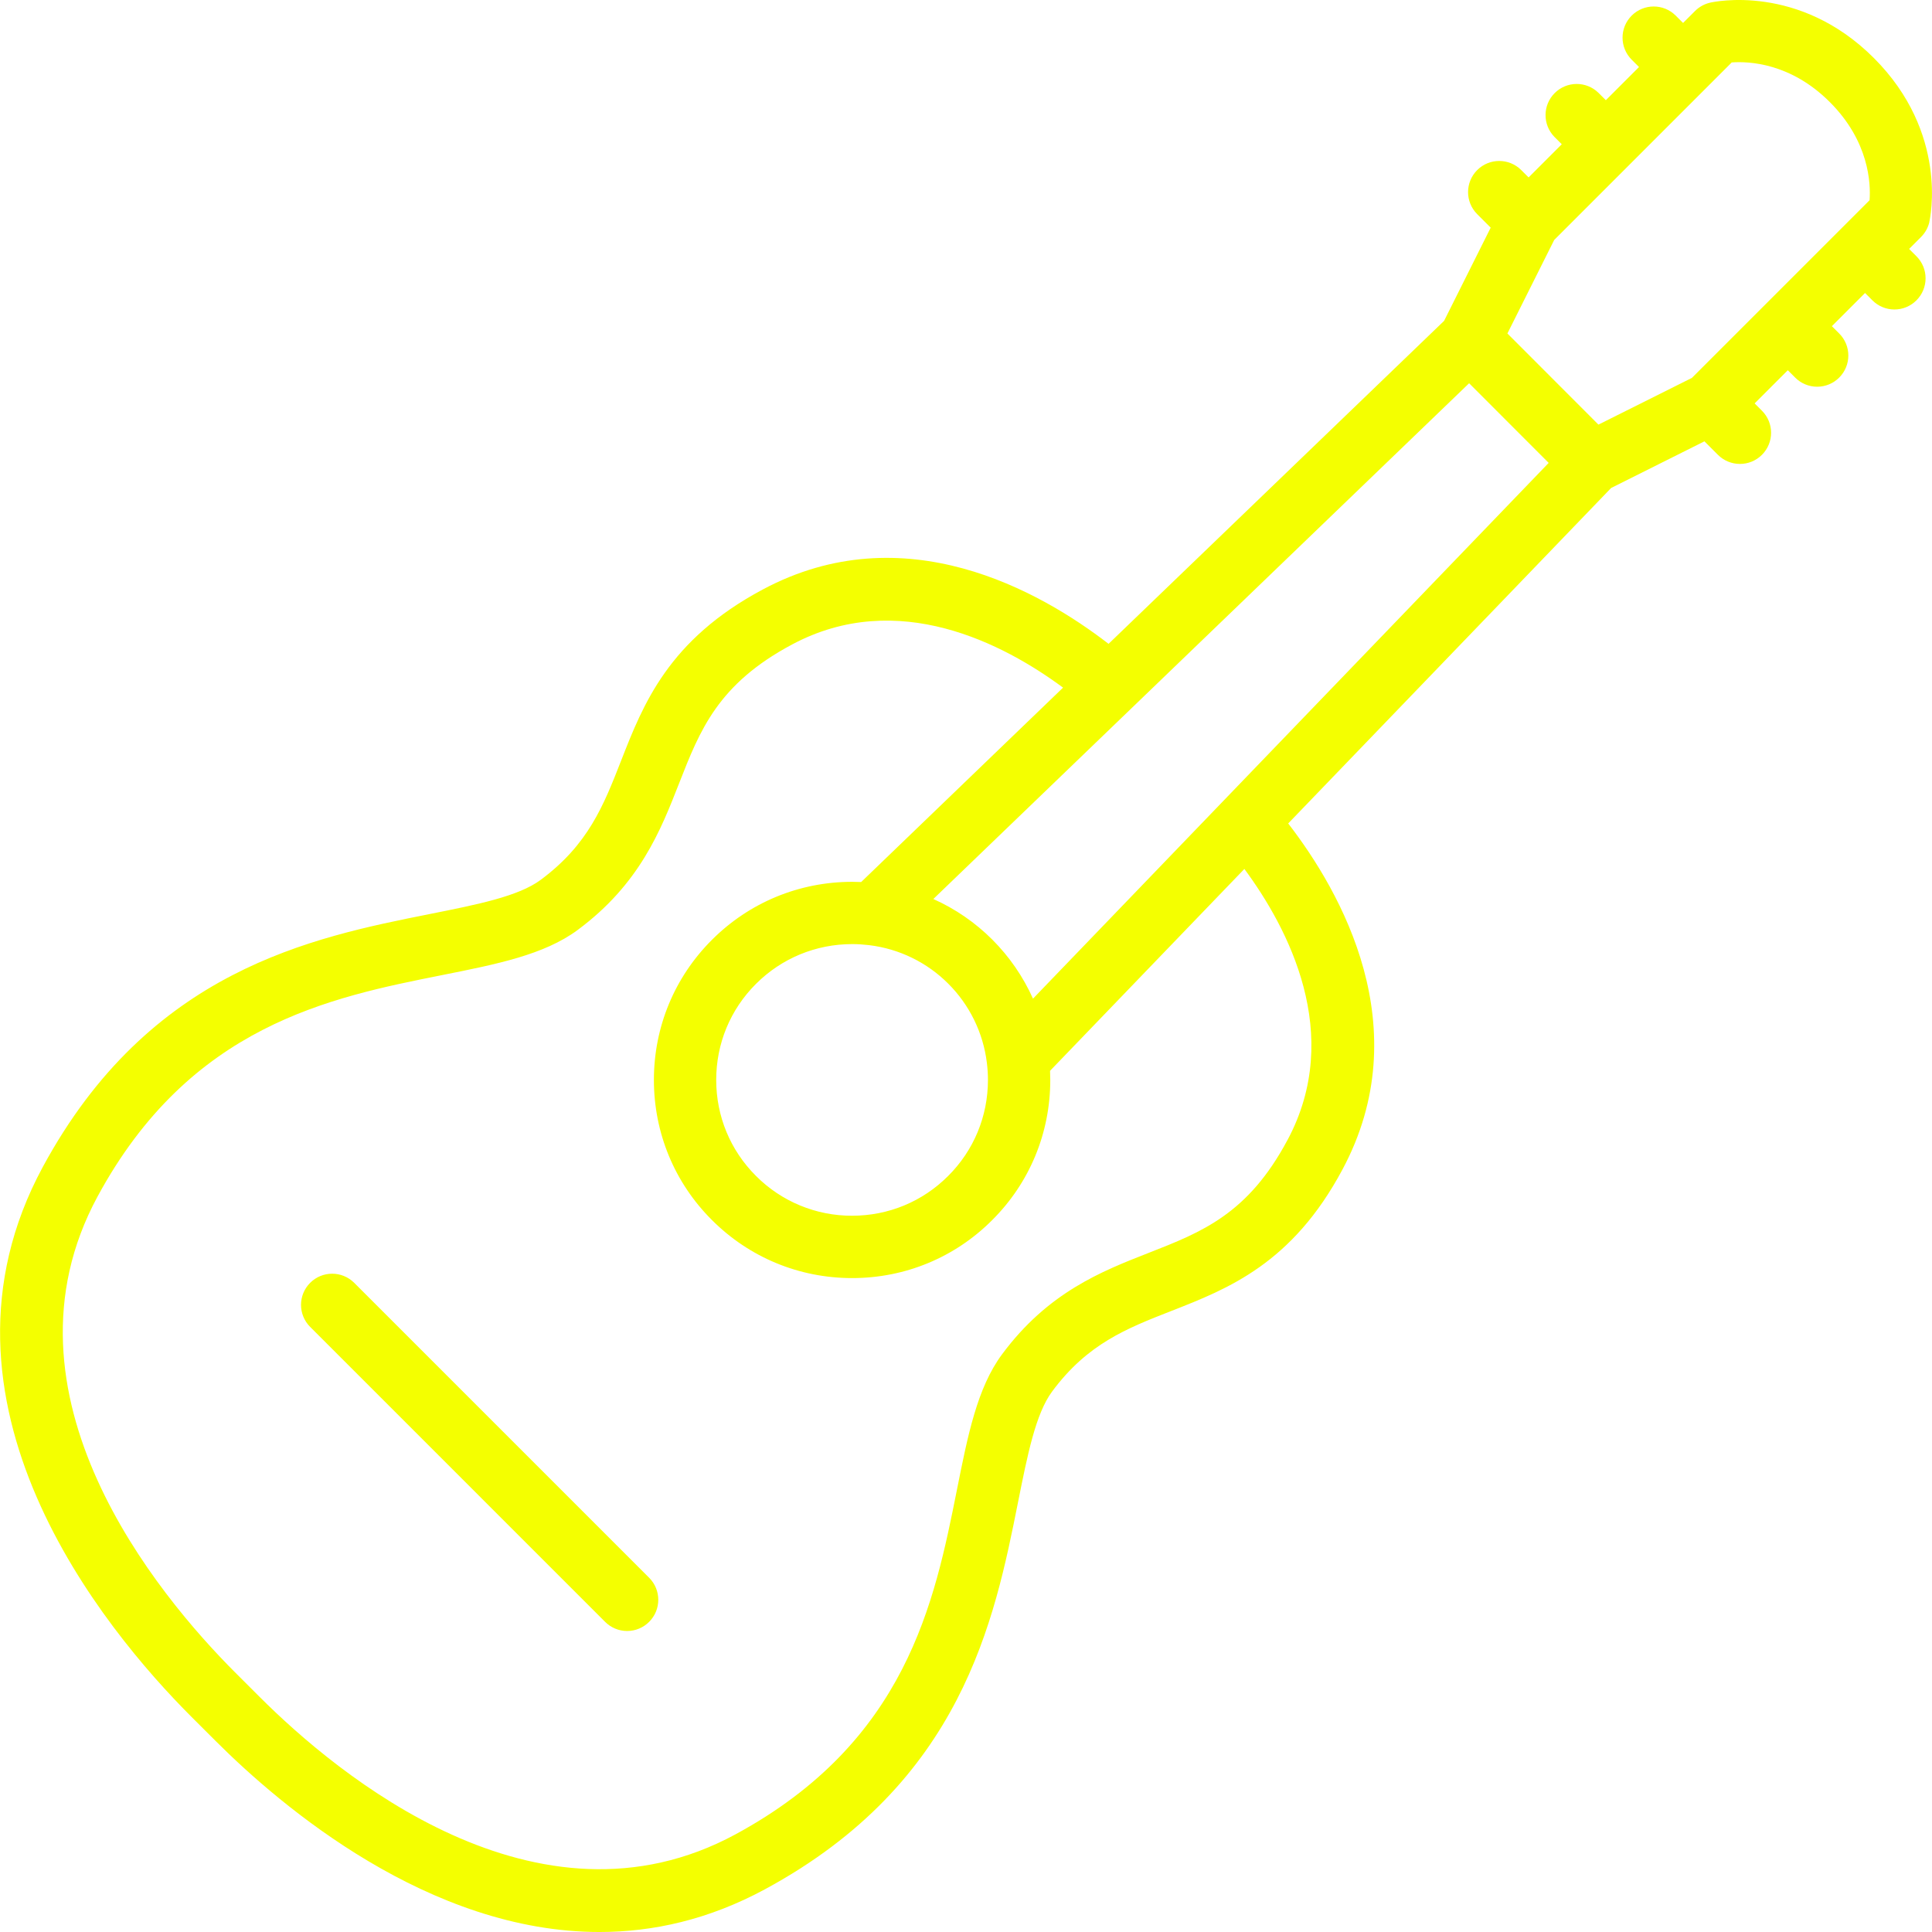
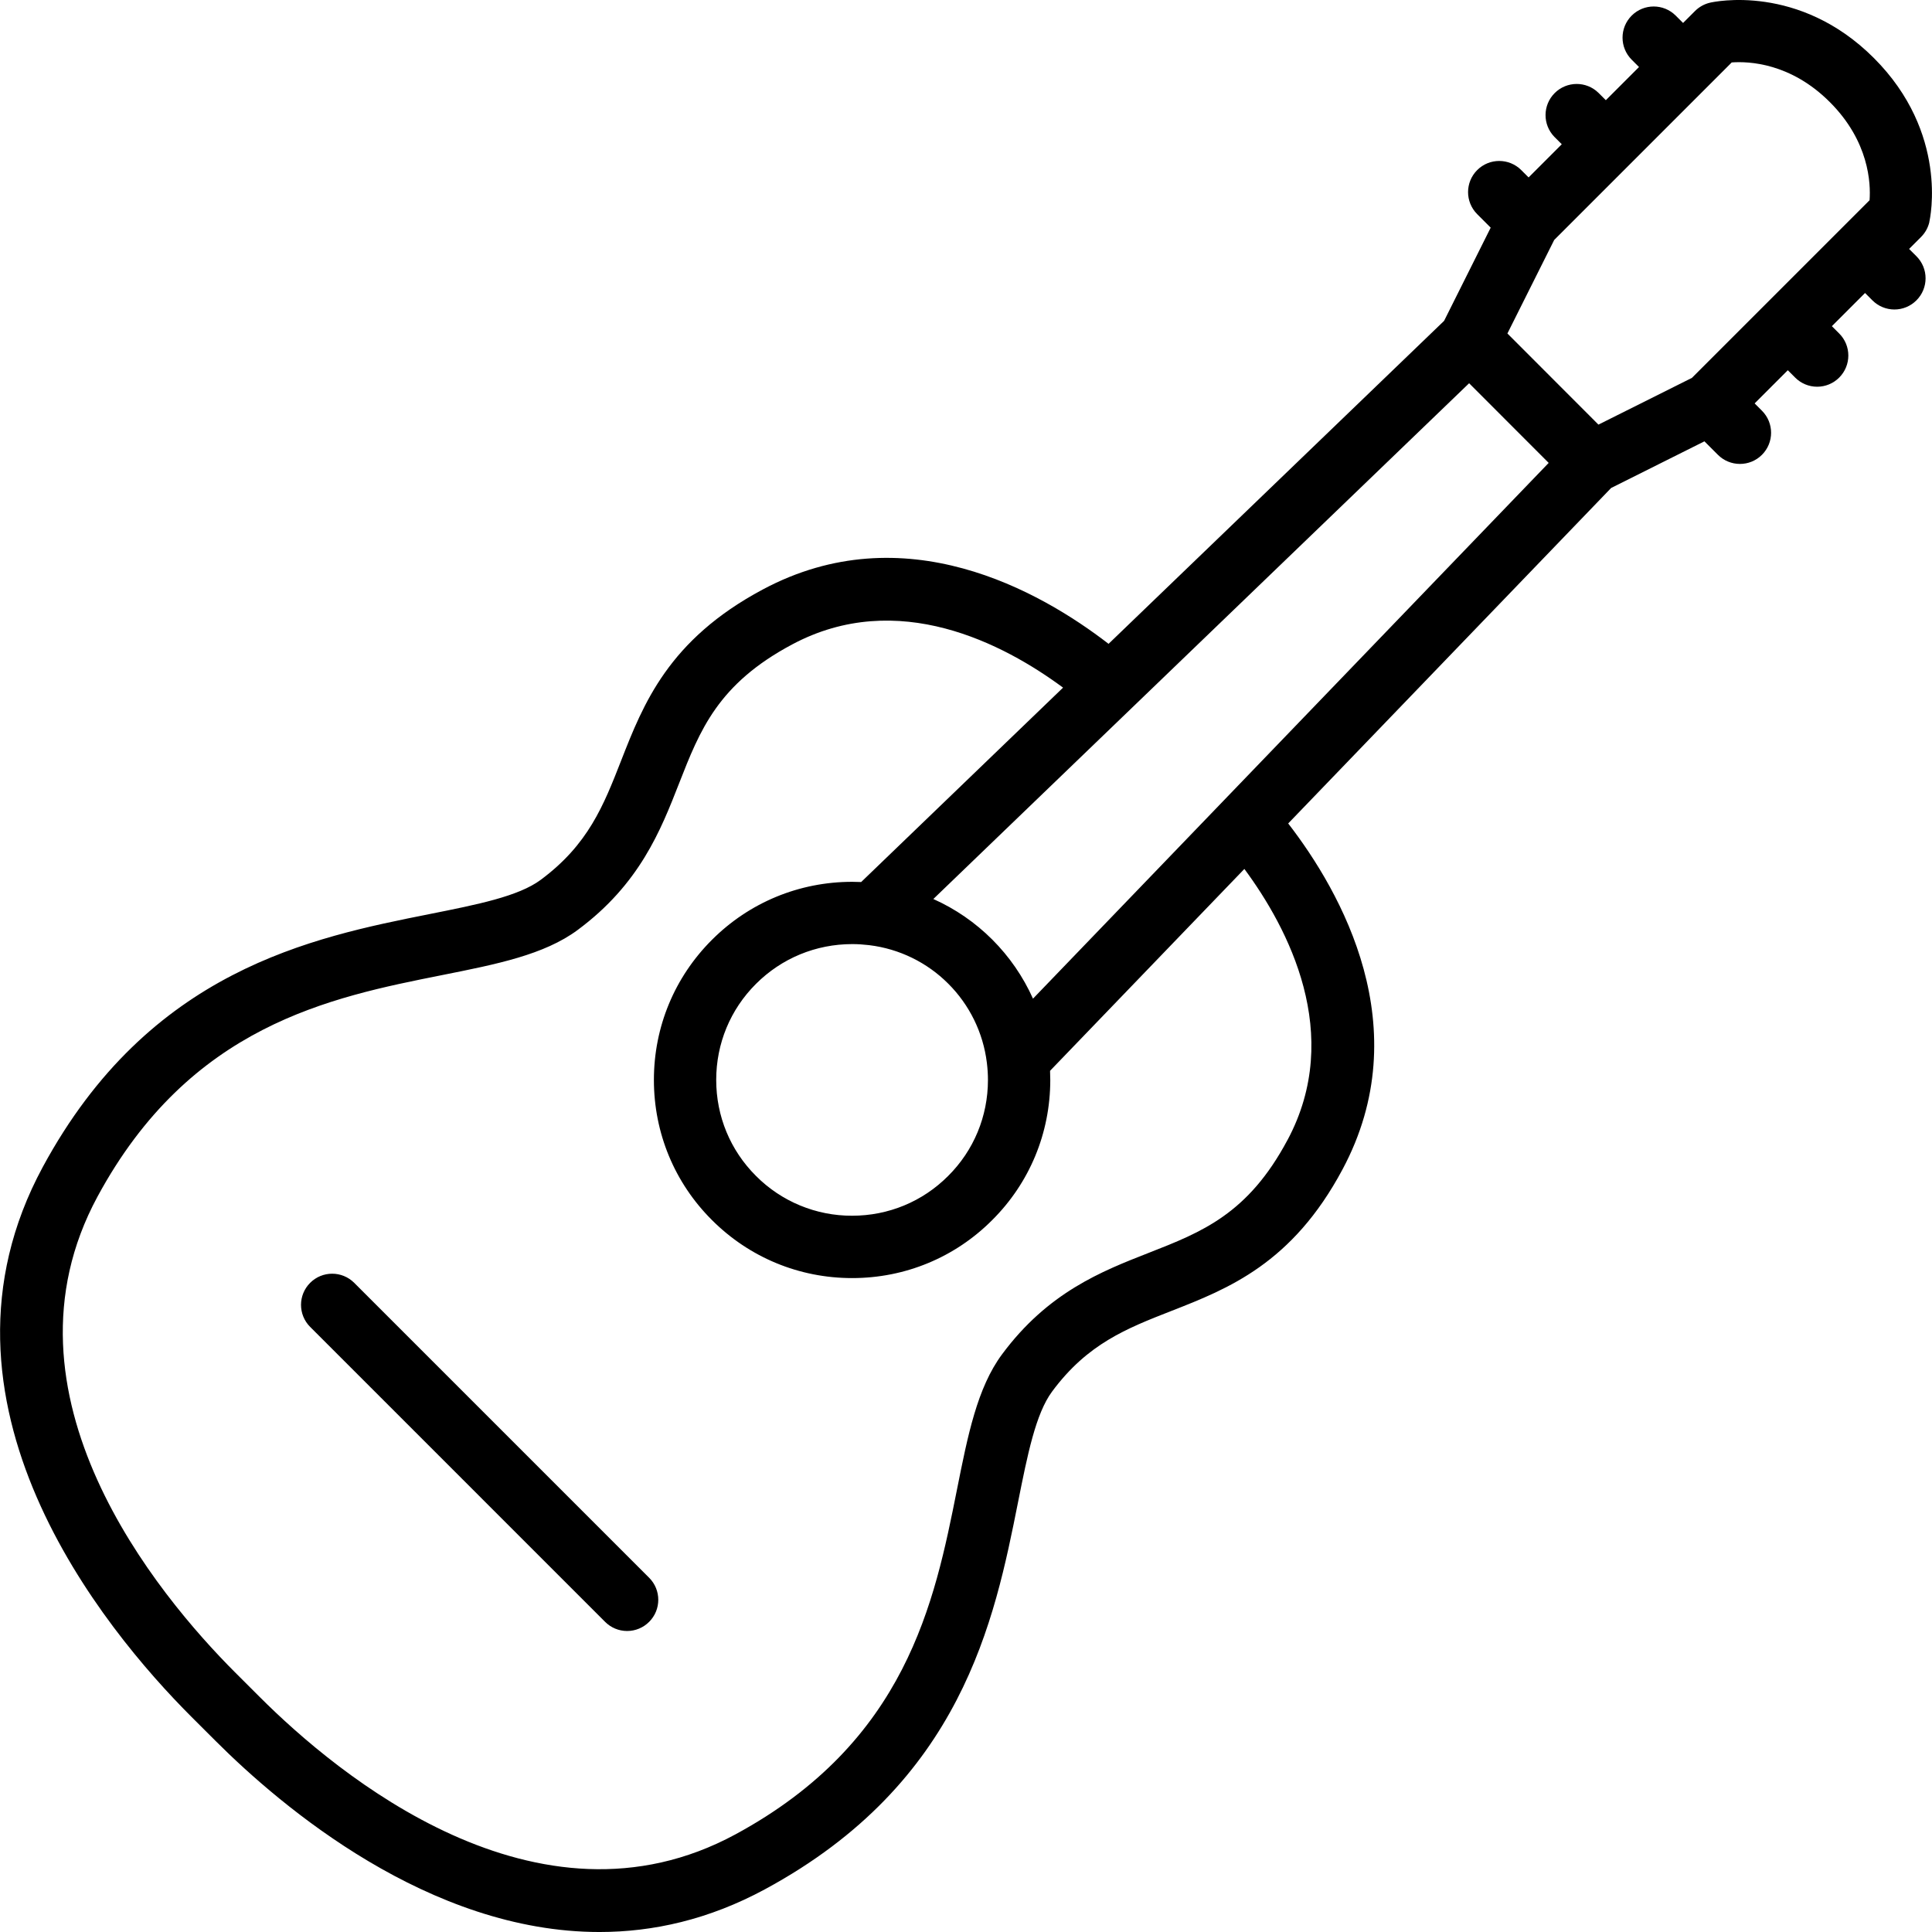
<svg xmlns="http://www.w3.org/2000/svg" viewBox="0 0 465.072 465.072">
-   <path fill="#f4ff00" d="M85.266 308.804c-2.93-2.927-7.677-2.93-10.607 0a7.5 7.5 0 0 0 0 10.607l70.997 70.998a7.48 7.48 0 0 0 10.608 0 7.5 7.5 0 0 0 0-10.607l-70.998-70.998zM464.423 53.43c.2-.866 4.7-21.407-13.333-39.452S412.505.44 411.638.645a7.5 7.5 0 0 0-3.608 2.002l-2.88 2.88-1.768-1.768a7.5 7.5 0 0 0-10.606.001 7.5 7.5 0 0 0 .001 10.606l1.767 1.767-7.986 7.986-1.768-1.768a7.5 7.5 0 0 0-10.605 10.607l1.767 1.767-7.986 7.986-1.768-1.768c-2.93-2.928-7.678-2.928-10.607 0a7.5 7.5 0 0 0 0 10.607l3.25 3.25-11.22 22.438-80.766 77.747c-16.543-12.764-49.225-31.294-83.268-13.07-22.692 12.115-28.734 27.553-34.064 41.173-4.247 10.853-7.915 20.225-19.394 28.73-5.34 3.952-15.196 5.917-26.6 8.192-28.515 5.684-67.567 13.468-93.23 60.904-30.572 56.524 14.76 111.313 35.693 132.27l5.94 5.93c15.912 15.9 51.405 45.96 92.376 45.96 12.9-.001 26.323-2.976 39.858-10.3 47.438-25.66 55.223-64.704 60.906-93.212 2.275-11.4 4.24-21.266 8.2-26.603 8.504-11.482 17.878-15.152 28.732-19.4 13.623-5.333 29.064-11.378 41.17-34.063 18.224-34.048-.3-66.73-13.078-83.274l77.735-80.754 22.46-11.23 3.244 3.243a7.48 7.48 0 0 0 5.303 2.196c1.92 0 3.84-.732 5.304-2.197a7.5 7.5 0 0 0-.001-10.606l-1.767-1.767 7.986-7.986 1.767 1.767a7.48 7.48 0 0 0 10.608 0 7.5 7.5 0 0 0 0-10.607l-1.767-1.767 7.985-7.985 1.767 1.767a7.48 7.48 0 0 0 10.608 0 7.5 7.5 0 0 0 0-10.607l-1.767-1.767 2.88-2.88a7.5 7.5 0 0 0 2.002-3.608zM309.925 274.423c-9.5 17.807-20.58 22.145-33.407 27.166-11.365 4.45-24.246 9.492-35.32 24.443-5.95 8.037-8.22 19.417-10.846 32.596-5.387 27.018-12.1 60.642-53.334 82.952-47.683 25.804-95.95-14.535-114.48-33.064l-5.968-5.957c-18.535-18.555-58.86-66.855-33.1-114.507 22.3-41.24 55.942-47.943 82.968-53.33 13.18-2.627 24.564-4.896 32.605-10.85 14.947-11.077 19.987-23.956 24.435-35.318 5.02-12.825 9.354-23.9 27.167-33.4 25.473-13.636 51.046-.133 65.255 10.375l-48.6 46.794a49.1 49.1 0 0 0-2.14-.052c-12.778 0-24.78 4.965-33.788 13.973-9.008 9-13.968 20.968-13.965 33.73s4.967 24.738 13.968 33.713c8.998 9 20.983 13.974 33.75 13.974s24.746-4.964 33.716-13.96c9-8.963 13.967-20.926 13.982-33.687a49.52 49.52 0 0 0-.052-2.251l46.775-48.592c10.5 14.208 24.018 39.783 10.38 65.262zm-100.632-46.896a32.38 32.38 0 0 1 18.959 9.252 32.47 32.47 0 0 1 9.297 18.982c.008.076.018.152.028.228a33.3 33.3 0 0 1 .243 3.997c-.01 8.748-3.408 16.942-9.585 23.094-6.153 6.17-14.362 9.57-23.113 9.57a32.47 32.47 0 0 1-23.146-9.584c-6.17-6.152-9.57-14.358-9.57-23.105s3.394-16.954 9.565-23.113c6.182-6.18 14.416-9.585 23.188-9.585 1.318 0 2.62.086 3.9.238l.225.027zm39.367 12.865a47.67 47.67 0 0 0-9.805-14.223 47.52 47.52 0 0 0-14.181-9.76L353.647 92.256 372.8 111.43 248.66 240.4zM450.04 48.204l-6.4 6.4c-.007.007-.014.012-.02.018s-.012.014-.018.02l-18.554 18.554c-.007.007-.014.012-.02.018s-.012.014-.018.02l-17.73 17.73-22.502 11.25-21.913-21.938L374.13 57.76l42.73-42.73c4.118-.302 14.2.116 23.625 9.553 9.46 9.46 9.858 19.56 9.558 23.62z" />
+   <path d="M85.266 308.804c-2.93-2.927-7.677-2.93-10.607 0a7.5 7.5 0 0 0 0 10.607l70.997 70.998a7.48 7.48 0 0 0 10.608 0 7.5 7.5 0 0 0 0-10.607l-70.998-70.998zM464.423 53.43c.2-.866 4.7-21.407-13.333-39.452S412.505.44 411.638.645a7.5 7.5 0 0 0-3.608 2.002l-2.88 2.88-1.768-1.768a7.5 7.5 0 0 0-10.606.001 7.5 7.5 0 0 0 .001 10.606l1.767 1.767-7.986 7.986-1.768-1.768a7.5 7.5 0 0 0-10.605 10.607l1.767 1.767-7.986 7.986-1.768-1.768c-2.93-2.928-7.678-2.928-10.607 0a7.5 7.5 0 0 0 0 10.607l3.25 3.25-11.22 22.438-80.766 77.747c-16.543-12.764-49.225-31.294-83.268-13.07-22.692 12.115-28.734 27.553-34.064 41.173-4.247 10.853-7.915 20.225-19.394 28.73-5.34 3.952-15.196 5.917-26.6 8.192-28.515 5.684-67.567 13.468-93.23 60.904-30.572 56.524 14.76 111.313 35.693 132.27l5.94 5.93c15.912 15.9 51.405 45.96 92.376 45.96 12.9-.001 26.323-2.976 39.858-10.3 47.438-25.66 55.223-64.704 60.906-93.212 2.275-11.4 4.24-21.266 8.2-26.603 8.504-11.482 17.878-15.152 28.732-19.4 13.623-5.333 29.064-11.378 41.17-34.063 18.224-34.048-.3-66.73-13.078-83.274l77.735-80.754 22.46-11.23 3.244 3.243a7.48 7.48 0 0 0 5.303 2.196c1.92 0 3.84-.732 5.304-2.197a7.5 7.5 0 0 0-.001-10.606l-1.767-1.767 7.986-7.986 1.767 1.767a7.48 7.48 0 0 0 10.608 0 7.5 7.5 0 0 0 0-10.607l-1.767-1.767 7.985-7.985 1.767 1.767a7.48 7.48 0 0 0 10.608 0 7.5 7.5 0 0 0 0-10.607l-1.767-1.767 2.88-2.88a7.5 7.5 0 0 0 2.002-3.608zM309.925 274.423c-9.5 17.807-20.58 22.145-33.407 27.166-11.365 4.45-24.246 9.492-35.32 24.443-5.95 8.037-8.22 19.417-10.846 32.596-5.387 27.018-12.1 60.642-53.334 82.952-47.683 25.804-95.95-14.535-114.48-33.064l-5.968-5.957c-18.535-18.555-58.86-66.855-33.1-114.507 22.3-41.24 55.942-47.943 82.968-53.33 13.18-2.627 24.564-4.896 32.605-10.85 14.947-11.077 19.987-23.956 24.435-35.318 5.02-12.825 9.354-23.9 27.167-33.4 25.473-13.636 51.046-.133 65.255 10.375l-48.6 46.794a49.1 49.1 0 0 0-2.14-.052c-12.778 0-24.78 4.965-33.788 13.973-9.008 9-13.968 20.968-13.965 33.73s4.967 24.738 13.968 33.713c8.998 9 20.983 13.974 33.75 13.974s24.746-4.964 33.716-13.96c9-8.963 13.967-20.926 13.982-33.687a49.52 49.52 0 0 0-.052-2.251l46.775-48.592c10.5 14.208 24.018 39.783 10.38 65.262zm-100.632-46.896a32.38 32.38 0 0 1 18.959 9.252 32.47 32.47 0 0 1 9.297 18.982c.008.076.018.152.028.228a33.3 33.3 0 0 1 .243 3.997c-.01 8.748-3.408 16.942-9.585 23.094-6.153 6.17-14.362 9.57-23.113 9.57a32.47 32.47 0 0 1-23.146-9.584c-6.17-6.152-9.57-14.358-9.57-23.105s3.394-16.954 9.565-23.113c6.182-6.18 14.416-9.585 23.188-9.585 1.318 0 2.62.086 3.9.238l.225.027zm39.367 12.865a47.67 47.67 0 0 0-9.805-14.223 47.52 47.52 0 0 0-14.181-9.76L353.647 92.256 372.8 111.43 248.66 240.4zM450.04 48.204l-6.4 6.4c-.007.007-.014.012-.02.018s-.012.014-.018.02l-18.554 18.554c-.007.007-.014.012-.02.018s-.012.014-.018.02l-17.73 17.73-22.502 11.25-21.913-21.938L374.13 57.76l42.73-42.73c4.118-.302 14.2.116 23.625 9.553 9.46 9.46 9.858 19.56 9.558 23.62z" />
</svg>
